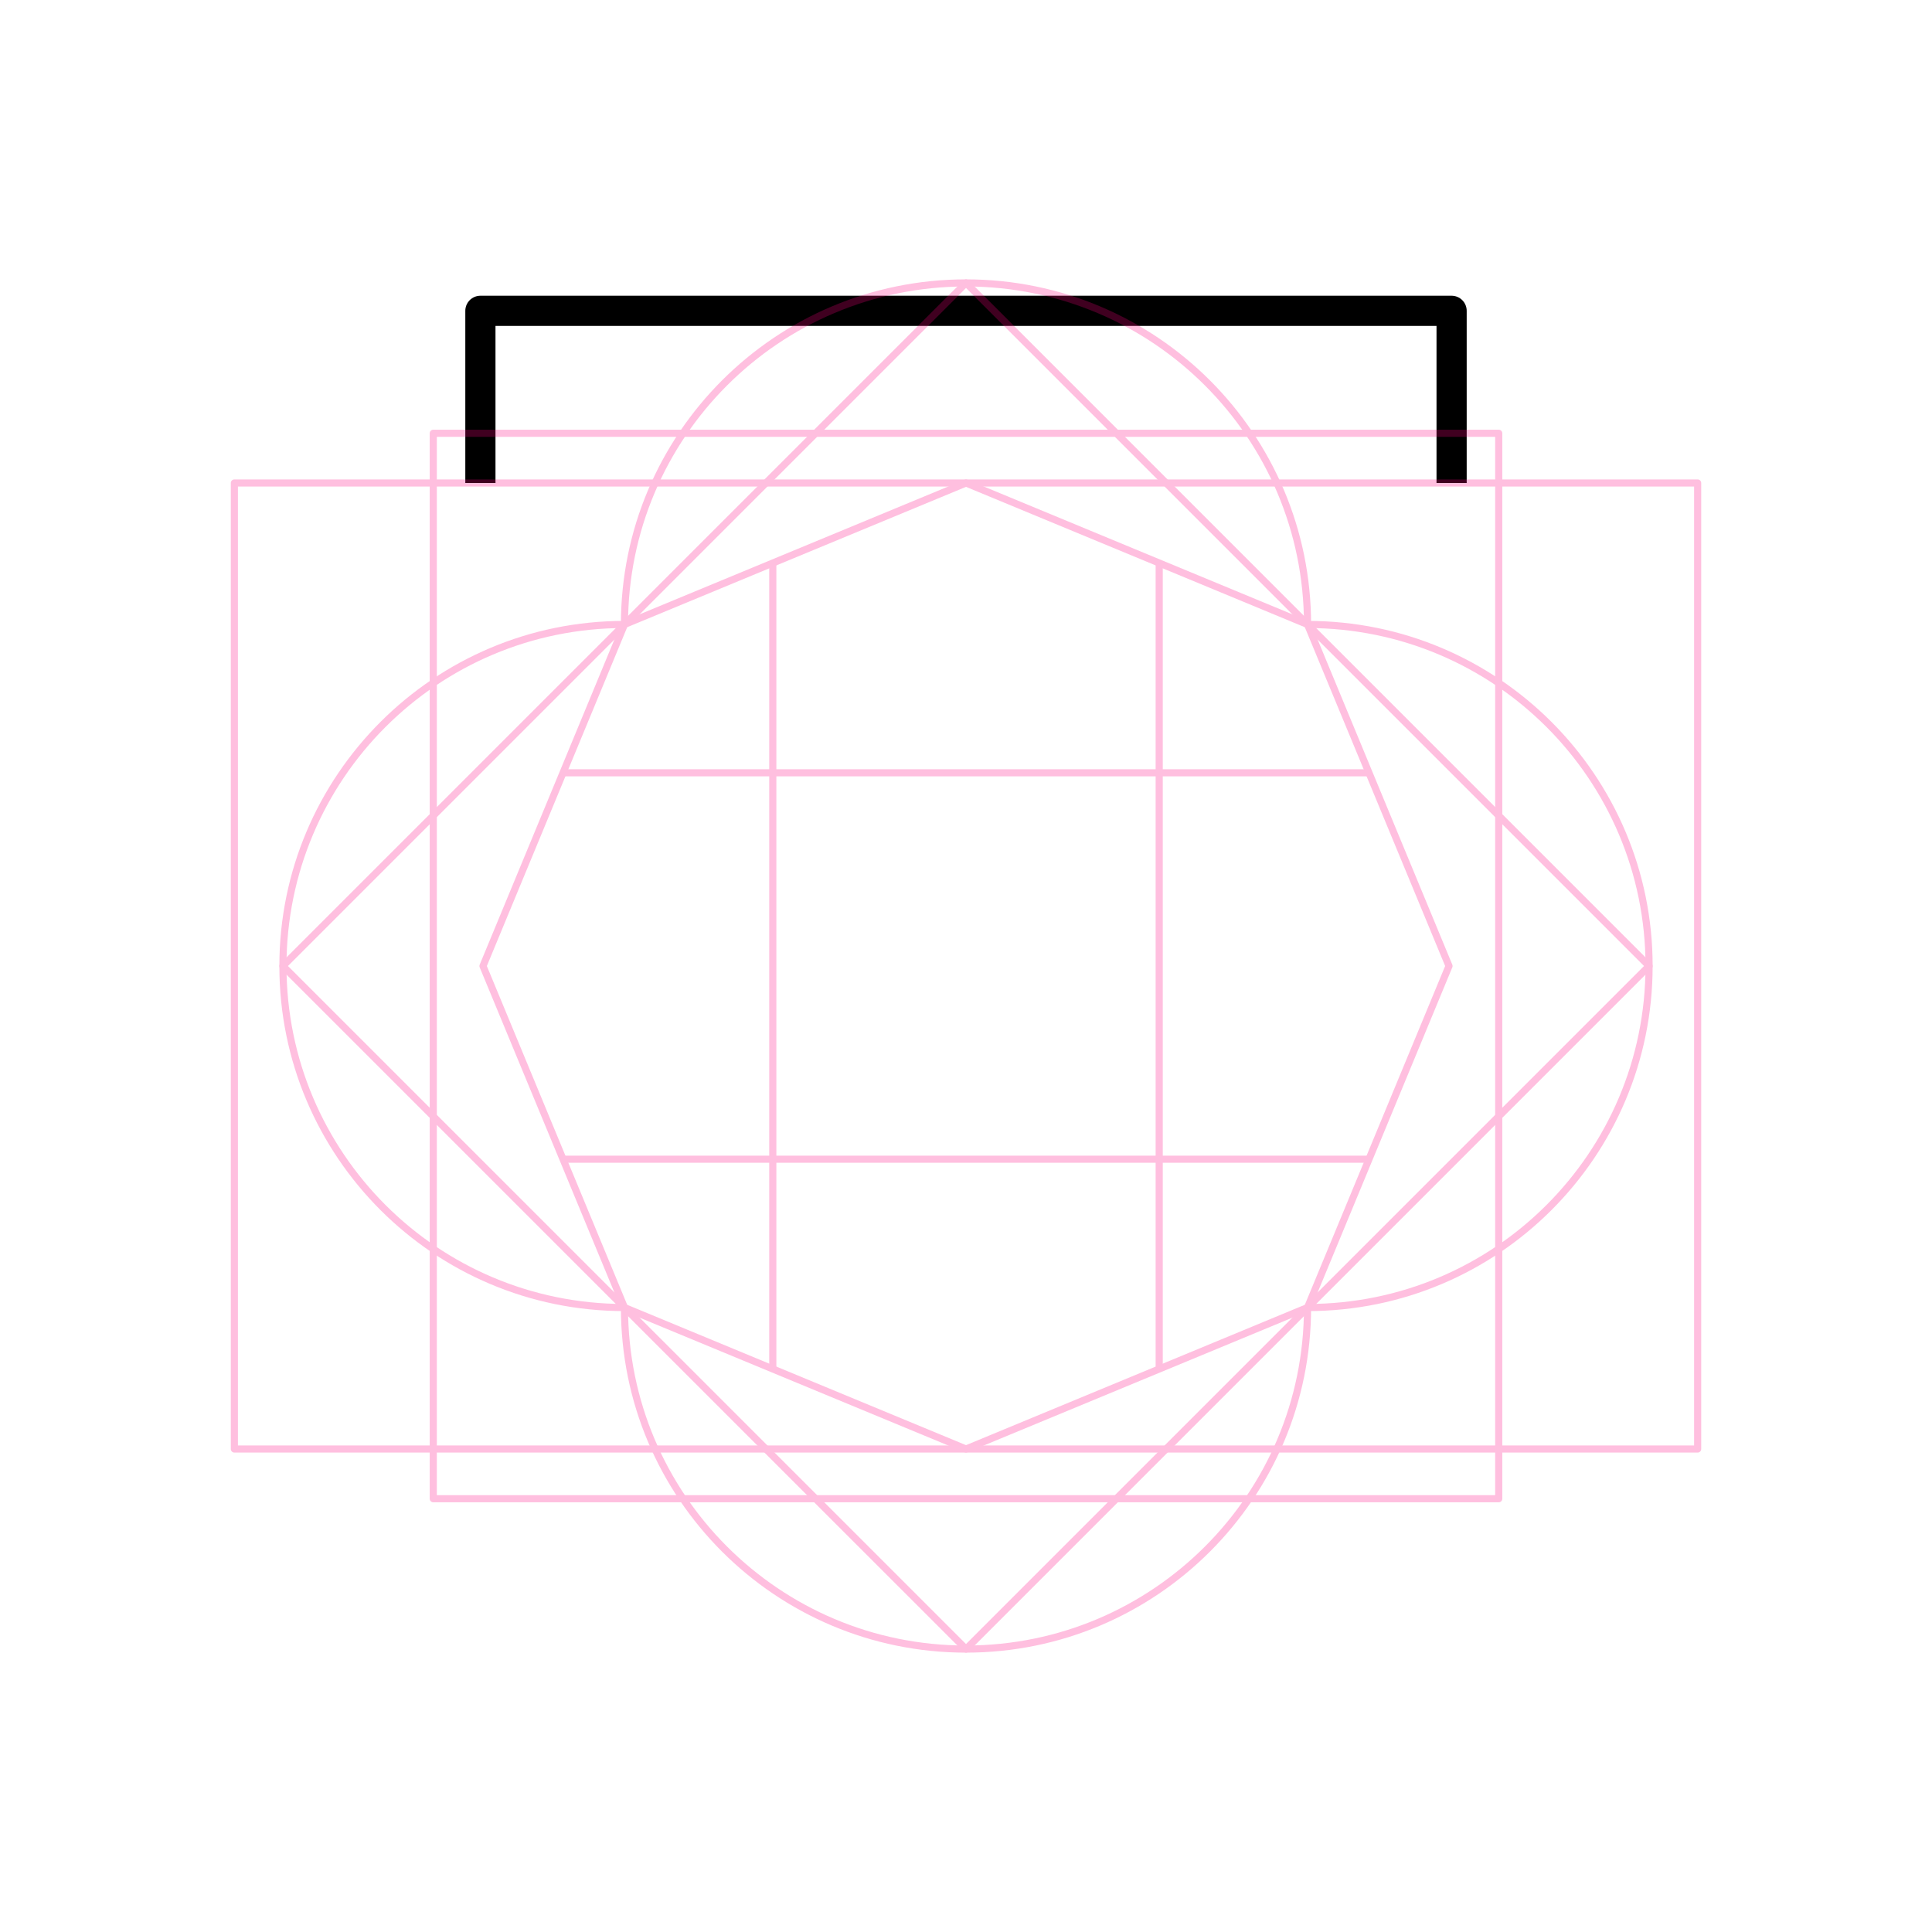
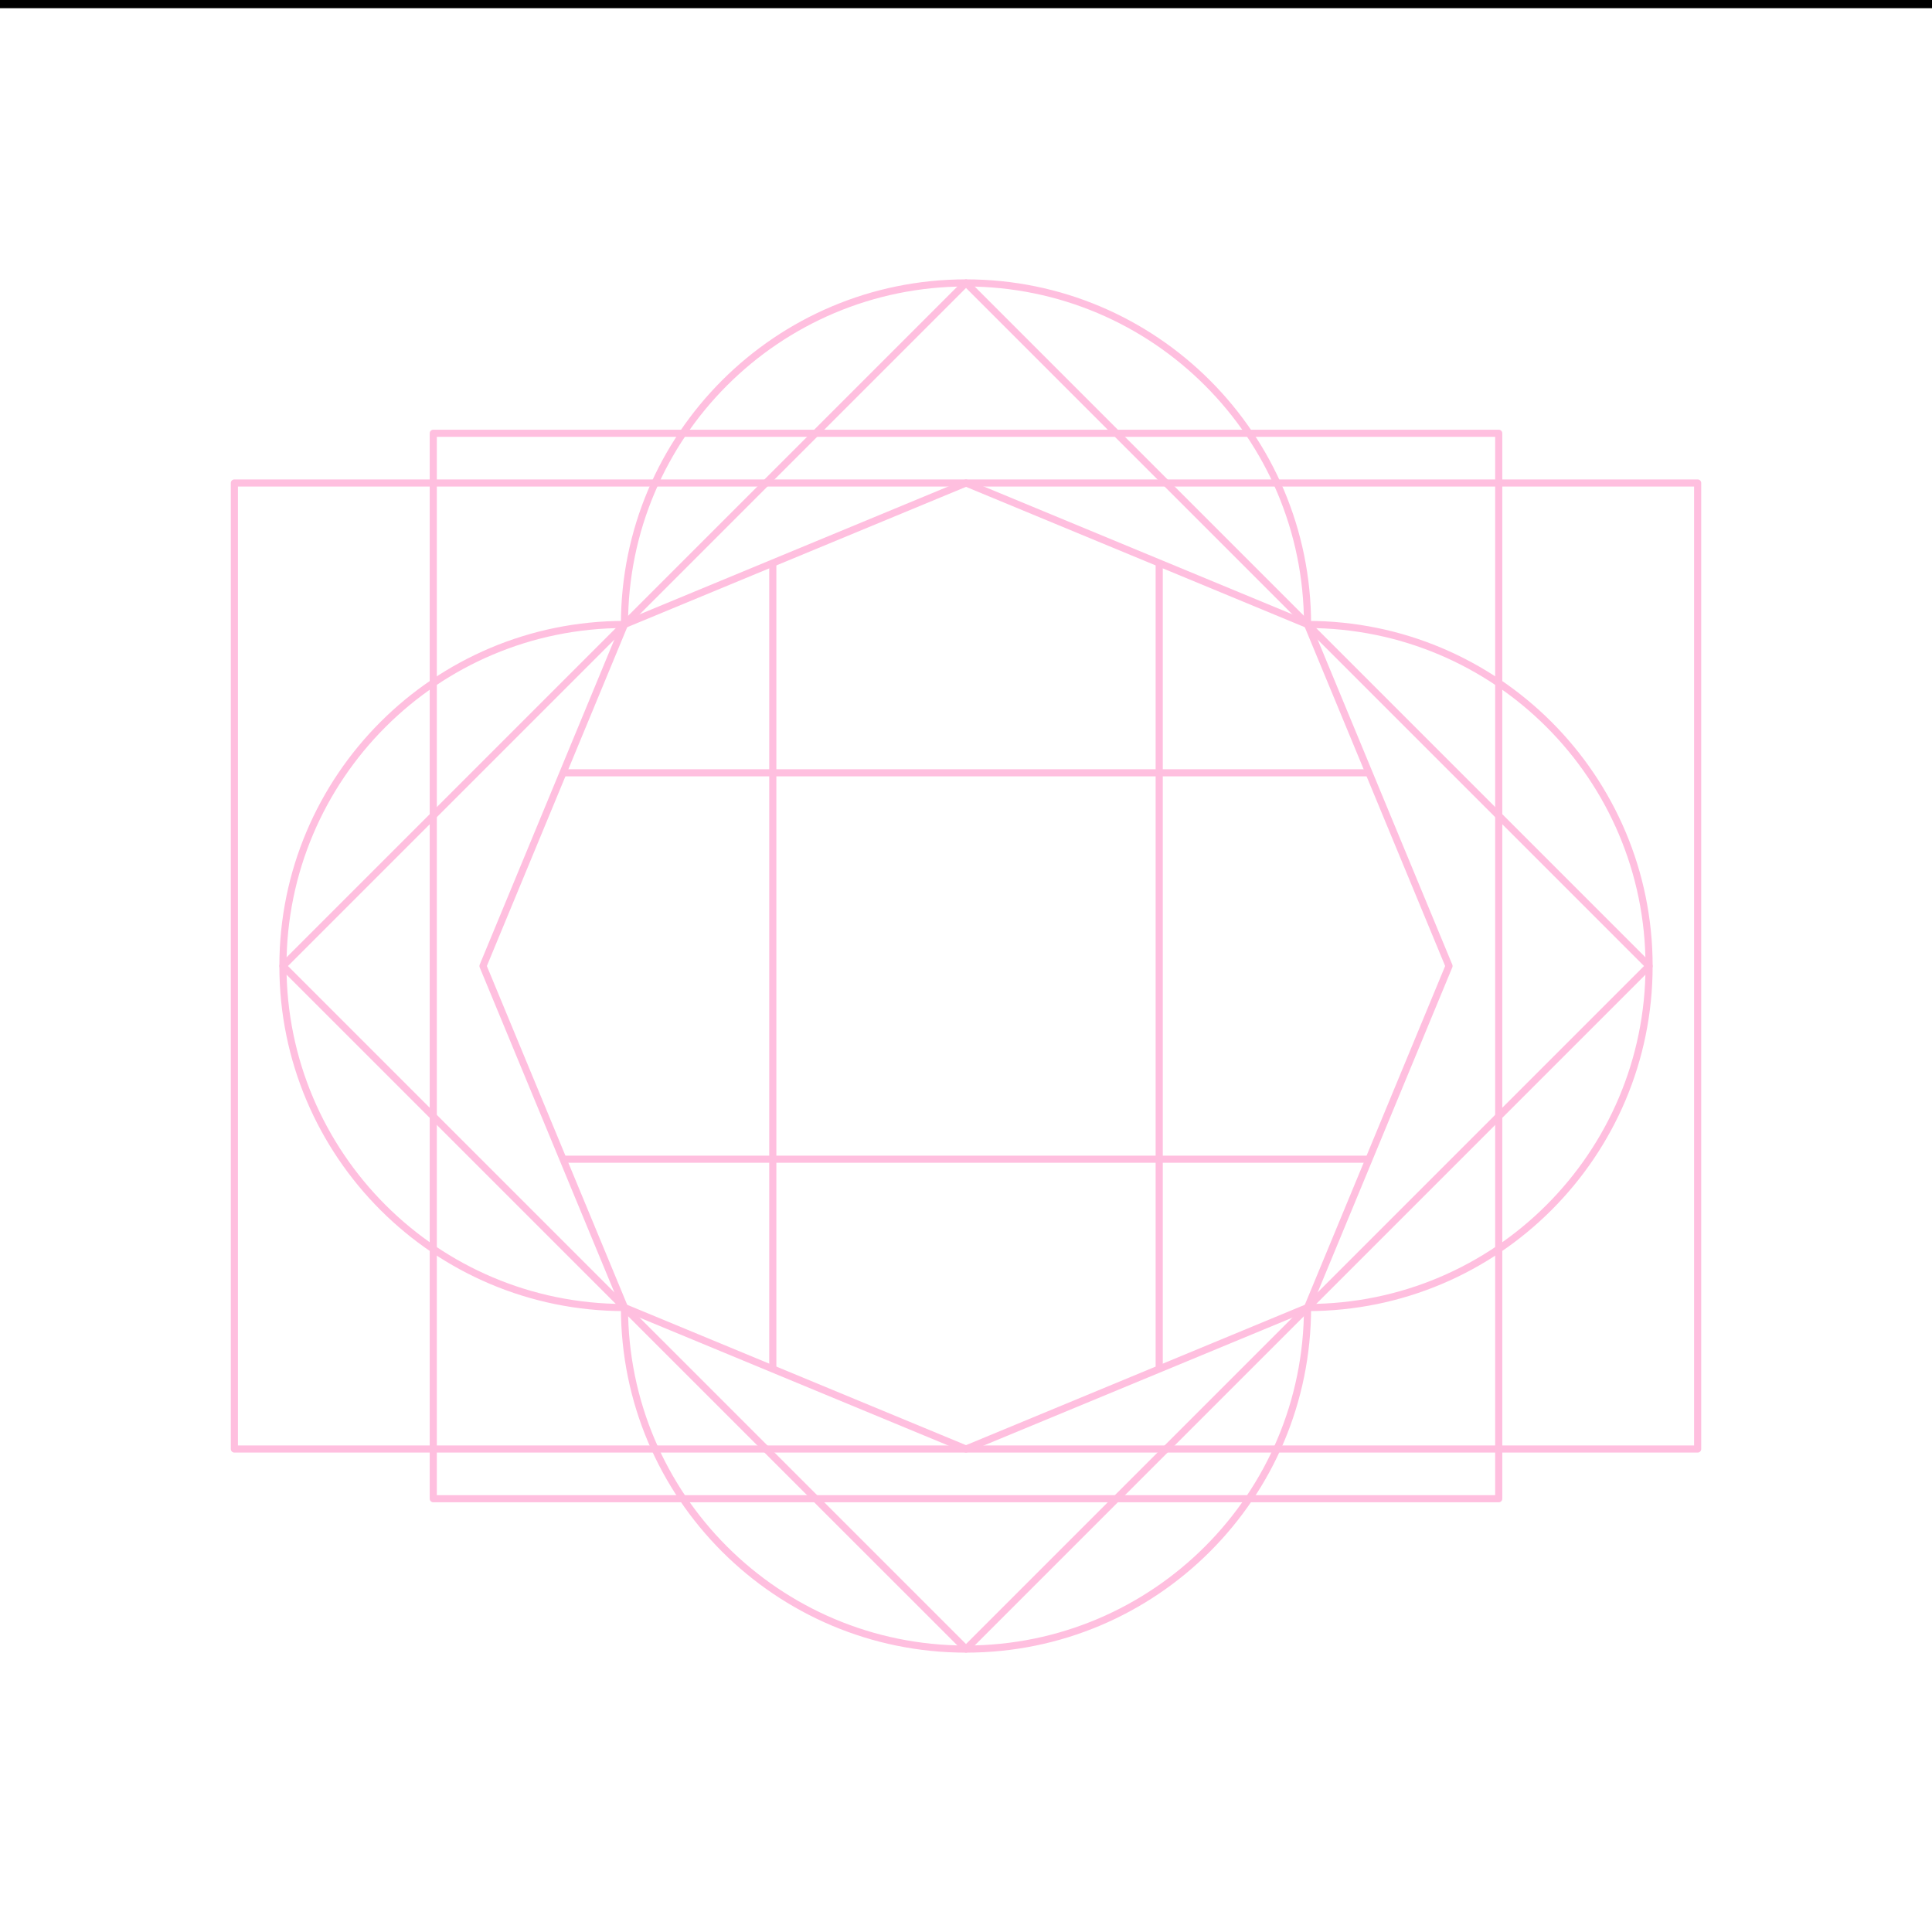
<svg xmlns="http://www.w3.org/2000/svg" id="svg8" version="1.1" viewBox="0 0 67.733 67.733" height="256" width="256">
  <style id="style847" />
  <defs id="defs2">
    <rect id="rect919" height="27.826" width="37.029" y="29.981" x="23.464" />
    <rect x="23.319" y="3.213" width="40.416" height="13.149" id="rect839" />
    <rect id="rect839-3" height="13.149" width="40.416" y="3.213" x="23.319" />
    <rect id="rect852" height="13.149" width="40.416" y="3.213" x="23.319" />
  </defs>
  <g style="display:inline;opacity:1" id="layer1">
-     <path d="m 16.842,16.933 0,-6.036 h 34.049 l 0,6.036" style="fill:none;stroke:#000000;stroke-width:1.058;stroke-linejoin:round;stop-color:#000000" id="rect857" />
+     <path d="M -17.206,16.808 V -1.3 H 84.94 v 18.108" style="fill:none;stroke:#000000;stroke-width:3.175;stroke-linejoin:round;stop-color:#000000" id="rect857" />
  </g>
  <g style="opacity:0.25" id="layer2">
    <path id="path919" style="font-variation-settings:normal;display:inline;opacity:1;vector-effect:none;fill:none;fill-opacity:1;stroke:#ff0080;stroke-width:0.25;stroke-linecap:butt;stroke-linejoin:round;stroke-miterlimit:4;stroke-dasharray:none;stroke-dashoffset:0;stroke-opacity:1;marker:none;paint-order:normal;stop-color:#000000;stop-opacity:1" d="M 33.867,9.919 A 11.974,11.974 0 0 0 21.893,21.893 11.974,11.974 0 0 0 9.919,33.867 11.974,11.974 0 0 0 21.893,45.84 11.974,11.974 0 0 0 33.867,57.814 11.974,11.974 0 0 0 45.84,45.84 11.974,11.974 0 0 0 57.814,33.867 11.974,11.974 0 0 0 45.84,21.893 11.974,11.974 0 0 0 33.867,9.919 Z" />
    <path d="M 45.84,45.84 33.867,50.8 21.893,45.84 16.933,33.867 21.893,21.893 33.867,16.933 45.84,21.893 50.8,33.867 Z" id="path836" style="opacity:1;vector-effect:none;fill:none;fill-opacity:1;stroke:#ff0080;stroke-width:0.25;stroke-linecap:butt;stroke-linejoin:round;stroke-miterlimit:4;stroke-dasharray:none;stroke-dashoffset:0;stroke-opacity:1;marker:none;paint-order:normal;stop-color:#000000" />
    <path style="fill:none;stroke:#ff0080;stroke-width:0.25;stroke-linejoin:round;stop-color:#000000" d="M 27.093,19.739 V 47.994" id="path857" />
    <path id="path859" d="M 40.64,19.739 V 47.994" style="fill:none;stroke:#ff0080;stroke-width:0.25;stroke-linejoin:round;stop-color:#000000" />
    <path style="fill:none;stroke:#ff0080;stroke-width:0.25;stroke-linejoin:round;stop-color:#000000" d="M 47.994,27.093 H 19.739" id="path861" />
    <path id="path863" d="M 47.994,40.64 H 19.739" style="fill:none;stroke:#ff0080;stroke-width:0.25;stroke-linejoin:round;stop-color:#000000" />
    <path d="M 15.19,15.19 H 52.543 V 52.543 H 15.19 Z" style="font-variation-settings:normal;display:inline;opacity:1;vector-effect:none;fill:none;fill-opacity:1;stroke:#ff0080;stroke-width:0.25;stroke-linecap:butt;stroke-linejoin:round;stroke-miterlimit:4;stroke-dasharray:none;stroke-dashoffset:0;stroke-opacity:1;marker:none;paint-order:normal;stop-color:#000000;stop-opacity:1" id="rect838-7" />
    <path id="rect838-3" style="font-variation-settings:normal;display:inline;opacity:1;vector-effect:none;fill:none;fill-opacity:1;stroke:#ff0080;stroke-width:0.25;stroke-linecap:butt;stroke-linejoin:round;stroke-miterlimit:4;stroke-dasharray:none;stroke-dashoffset:0;stroke-opacity:1;marker:none;paint-order:normal;stop-color:#000000;stop-opacity:1" d="M 33.867,9.919 57.814,33.867 33.867,57.814 9.919,33.867 Z" />
    <path d="M 8.217,16.933 H 59.517 V 50.8 H 8.217 Z" style="font-variation-settings:normal;display:inline;opacity:1;vector-effect:none;fill:none;fill-opacity:1;stroke:#ff0080;stroke-width:0.25;stroke-linecap:butt;stroke-linejoin:round;stroke-miterlimit:4;stroke-dasharray:none;stroke-dashoffset:0;stroke-opacity:1;marker:none;paint-order:normal;stop-color:#000000;stop-opacity:1" id="rect838" />
  </g>
</svg>
